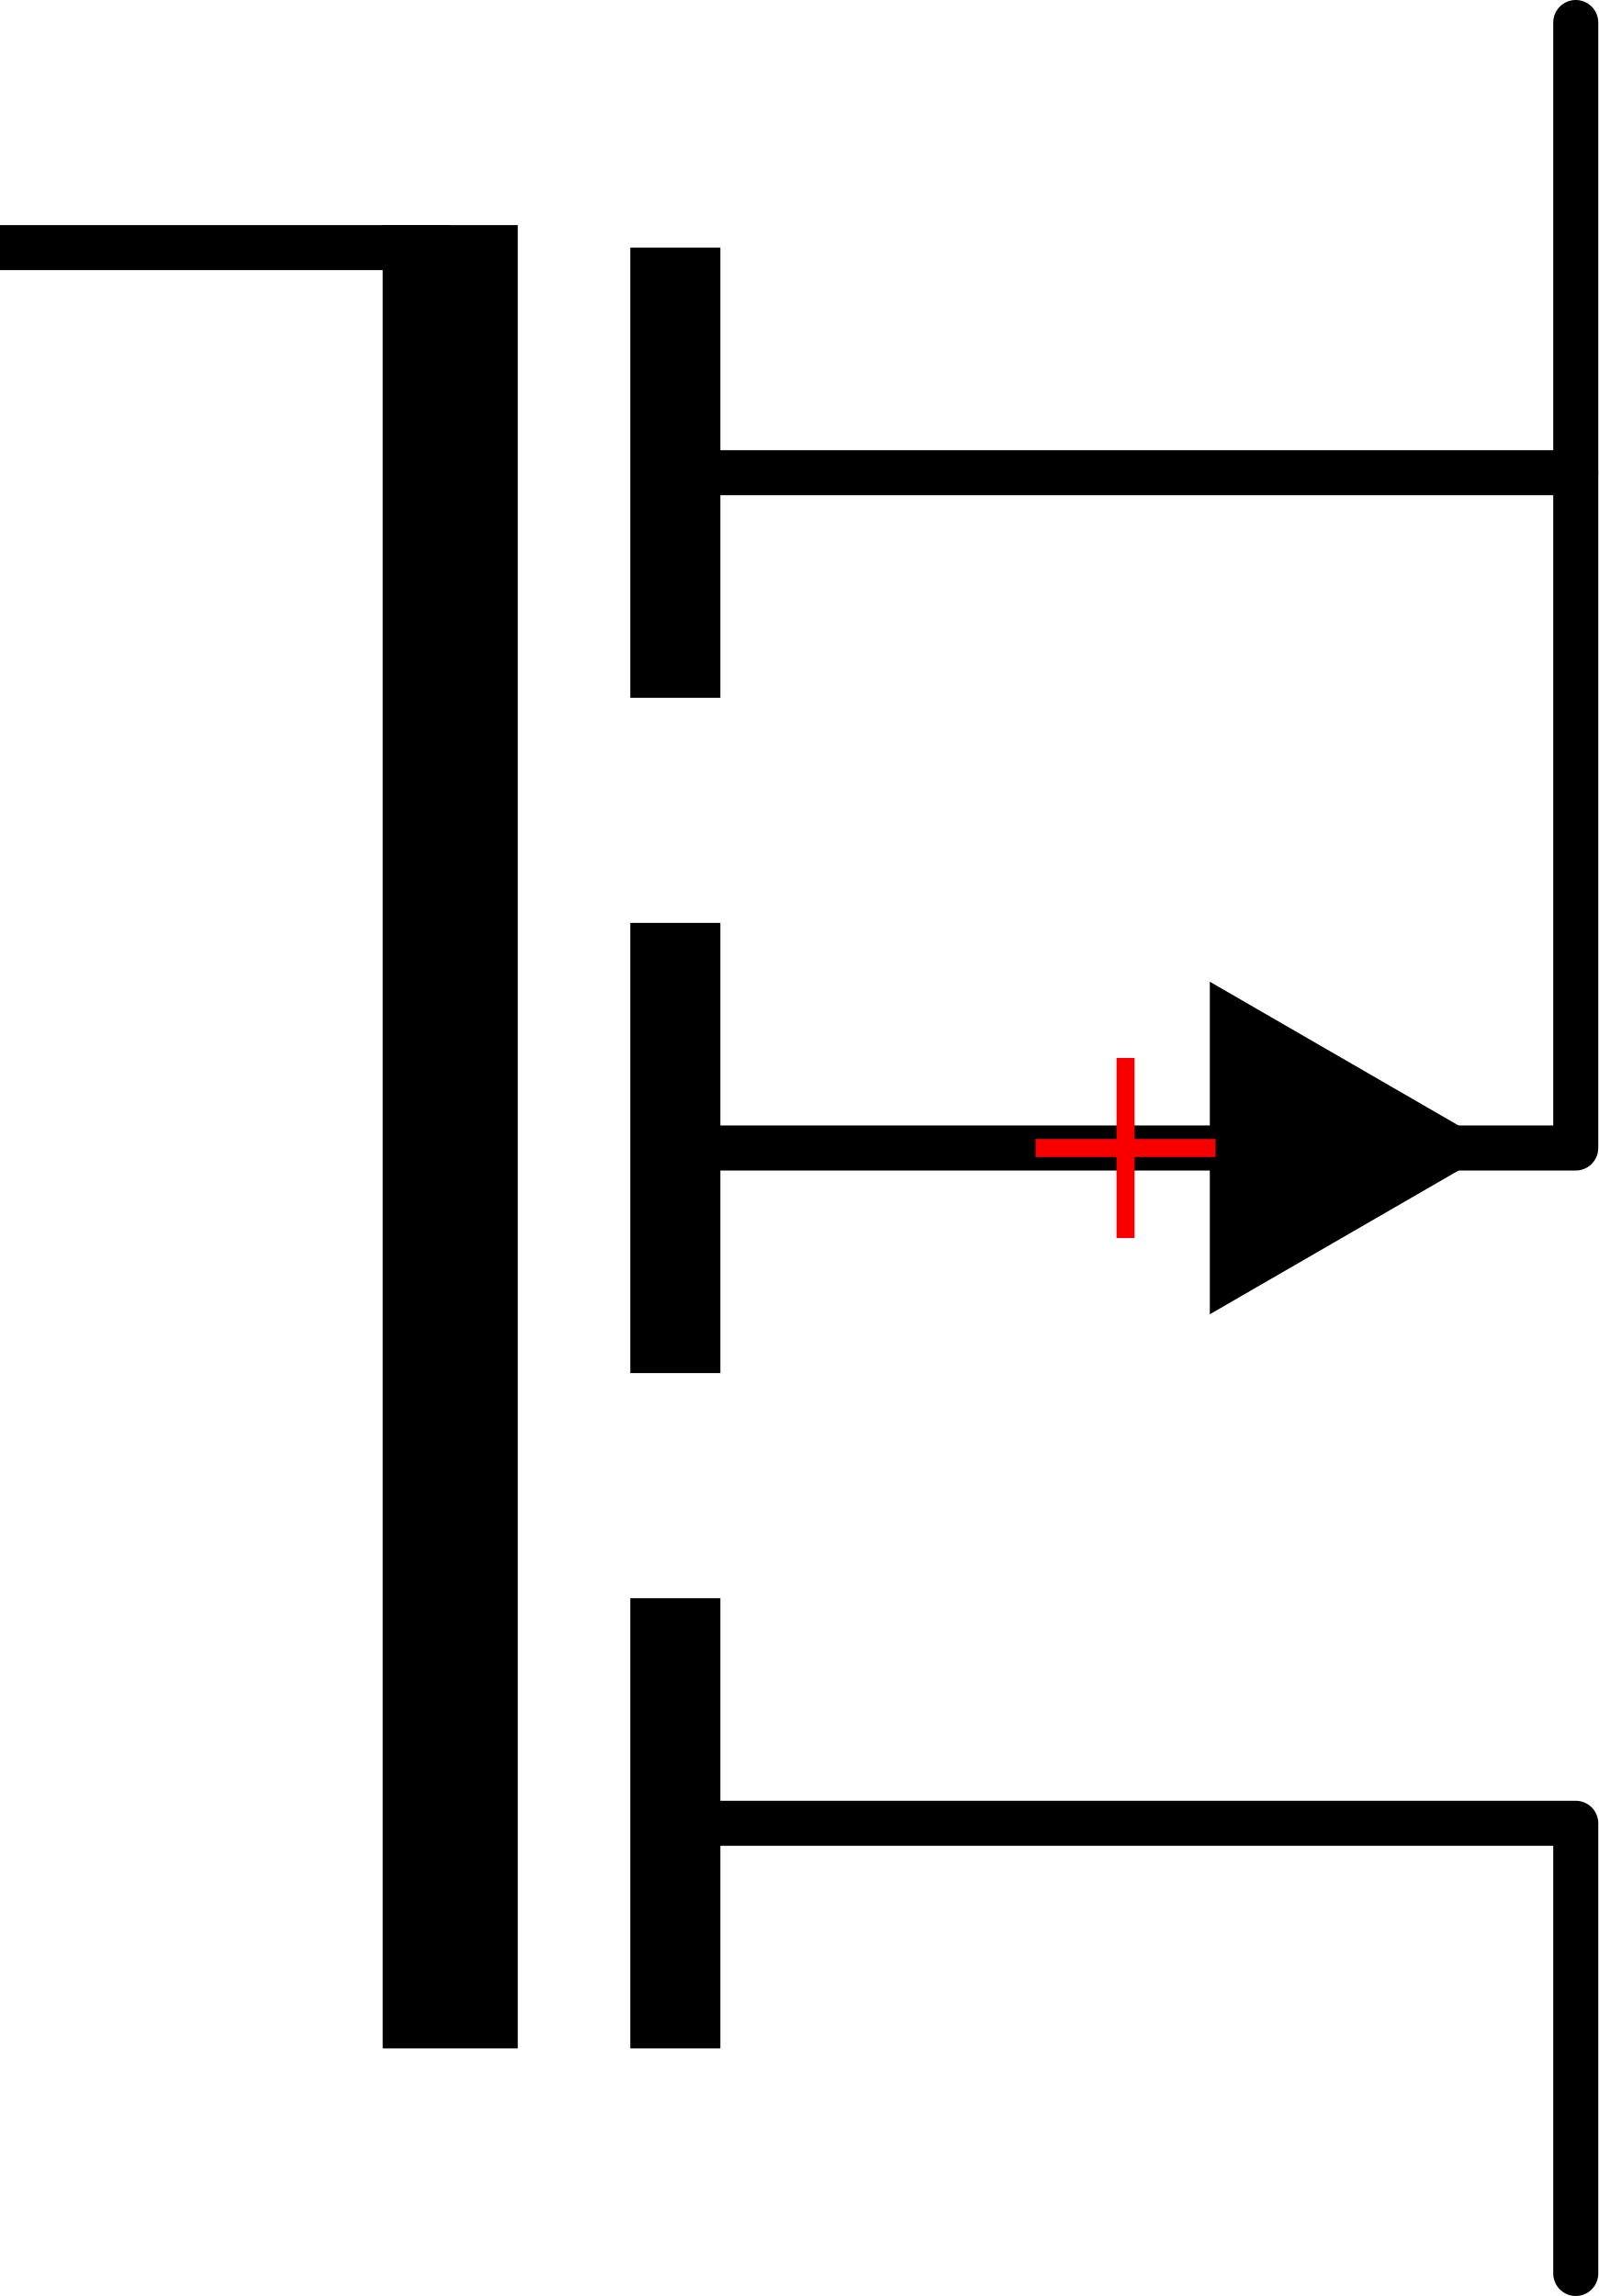
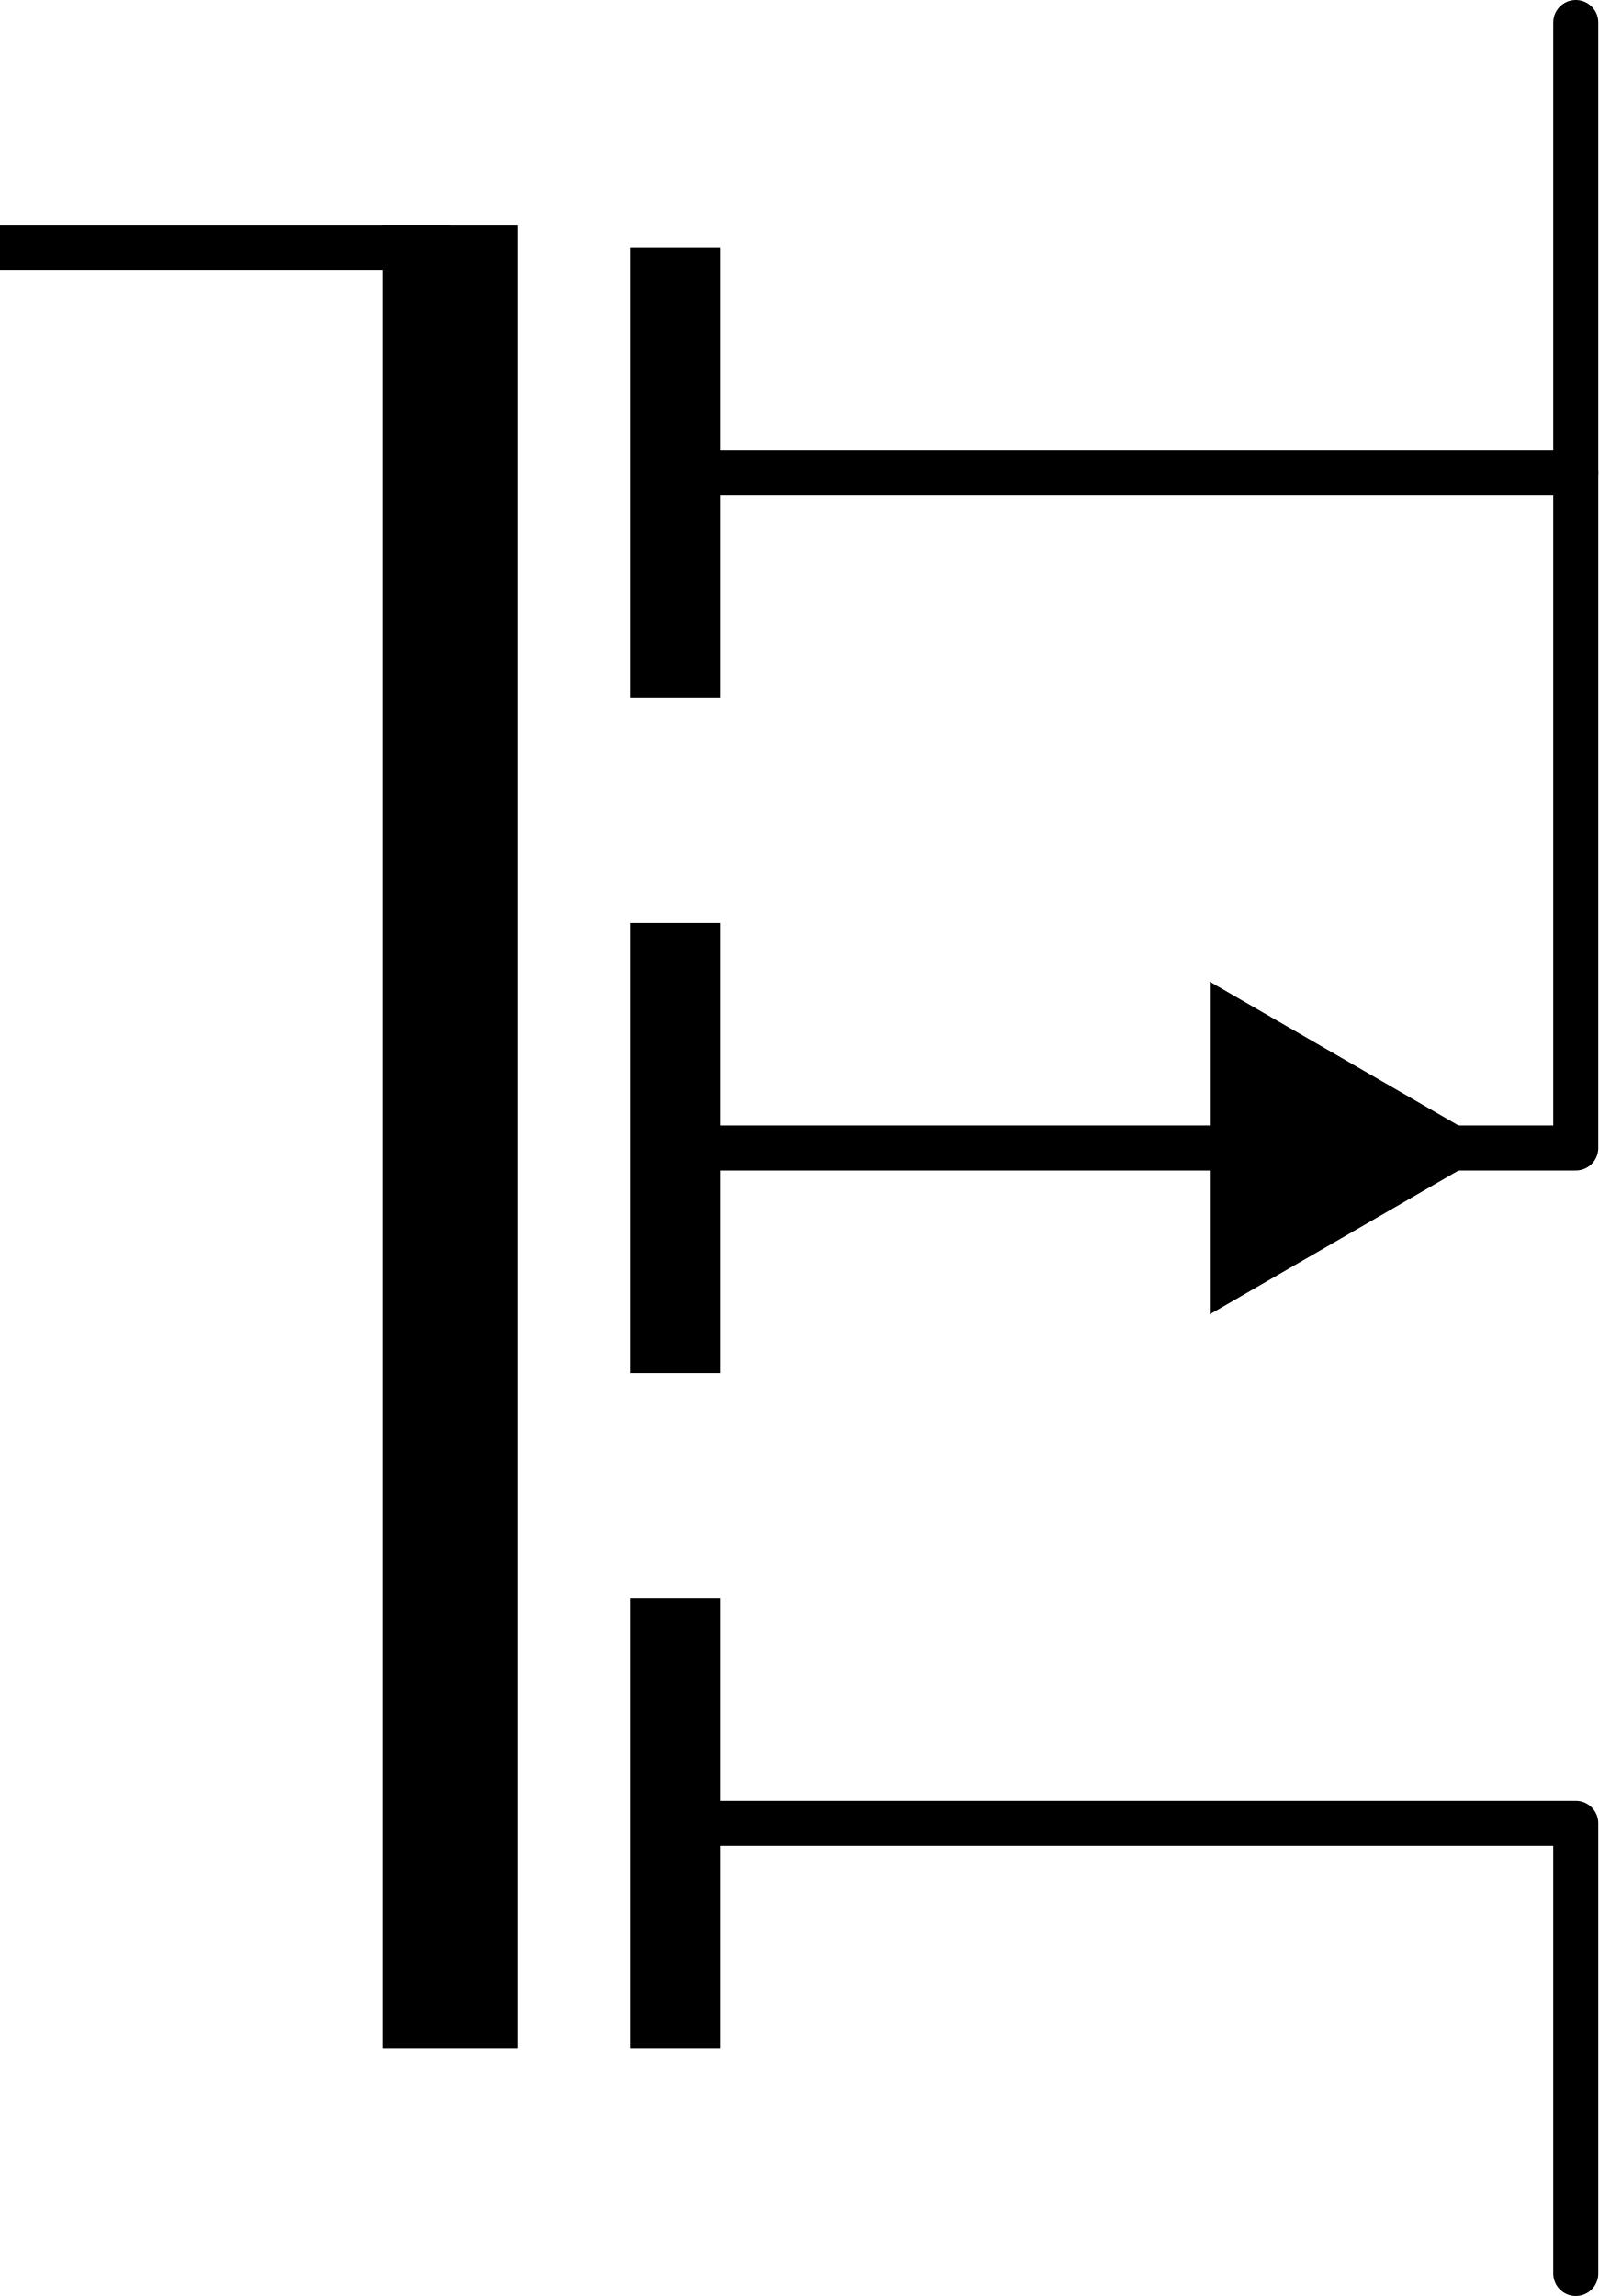
<svg xmlns="http://www.w3.org/2000/svg" width="35.5mm" height="51mm" viewBox="0 0 35.5 51" version="1.1" id="svg17030">
  <defs id="defs17027">
    <marker style="overflow:visible" id="TriangleInM-6" refX="0" refY="0" orient="auto">
      <path transform="scale(-0.4)" style="fill:context-stroke;fill-rule:evenodd;stroke:context-stroke;stroke-width:1pt" d="M 5.77,0 -2.88,5 V -5 Z" id="path20951-7" />
    </marker>
  </defs>
  <g id="layer1" style="display:inline" transform="translate(325,300.5)">
    <path style="fill:none;stroke:#000000;stroke-width:1;stroke-linecap:butt;stroke-linejoin:miter;stroke-miterlimit:4;stroke-dasharray:none;stroke-opacity:1" d="m -325,-295 h 10" id="path23128" />
    <path style="fill:none;stroke:#000000;stroke-width:3;stroke-linecap:butt;stroke-linejoin:miter;stroke-miterlimit:4;stroke-dasharray:none;stroke-opacity:1" d="m -315,-255 v -40.5" id="path23130" />
    <path style="fill:none;stroke:#000000;stroke-width:2;stroke-linecap:butt;stroke-linejoin:miter;stroke-miterlimit:4;stroke-dasharray:none;stroke-opacity:1" d="m -310,-295 v 10" id="path23132" />
    <path style="fill:none;stroke:#000000;stroke-width:2;stroke-linecap:butt;stroke-linejoin:miter;stroke-miterlimit:4;stroke-dasharray:none;stroke-opacity:1" d="m -310,-265 v 10" id="path23134" />
    <path style="fill:none;stroke:#000000;stroke-width:2;stroke-linecap:butt;stroke-linejoin:miter;stroke-miterlimit:4;stroke-dasharray:none;stroke-opacity:1" d="m -310,-280 v 10" id="path23136" />
    <path style="fill:none;stroke:#000000;stroke-width:1;stroke-linecap:round;stroke-linejoin:round;stroke-miterlimit:4;stroke-dasharray:none;stroke-opacity:1" d="m -310,-260 h 20 v 10" id="path23138" />
    <path style="fill:none;stroke:#000000;stroke-width:1;stroke-linecap:round;stroke-linejoin:round;stroke-miterlimit:4;stroke-dasharray:none;stroke-opacity:1" d="m -310,-290 h 20 v -10" id="path23140" />
    <path style="fill:none;stroke:#000000;stroke-width:1;stroke-linecap:round;stroke-linejoin:round;stroke-miterlimit:4;stroke-dasharray:none;stroke-opacity:1" d="m -310,-275 h 20 v -15" id="path23142" />
    <path style="display:inline;fill:none;stroke:#000000;stroke-width:1.5;stroke-linecap:butt;stroke-linejoin:miter;stroke-miterlimit:4;stroke-dasharray:none;stroke-opacity:1;marker-start:url(#TriangleInM-6)" d="m -296,-275 h -1" id="path23180" />
  </g>
-   <g id="layer2" style="display:inline" transform="translate(325,300.5)">
-     <path style="display:inline;fill:none;stroke:#f80000;stroke-width:0.4;stroke-linecap:butt;stroke-linejoin:miter;stroke-miterlimit:4;stroke-dasharray:none;stroke-opacity:1" d="m -300,-273 v -4" id="path23164" />
-     <path style="display:inline;fill:none;stroke:#f80000;stroke-width:0.4;stroke-linecap:butt;stroke-linejoin:miter;stroke-miterlimit:4;stroke-dasharray:none;stroke-opacity:1" d="m -298,-275 h -4" id="path23166" />
-   </g>
</svg>
